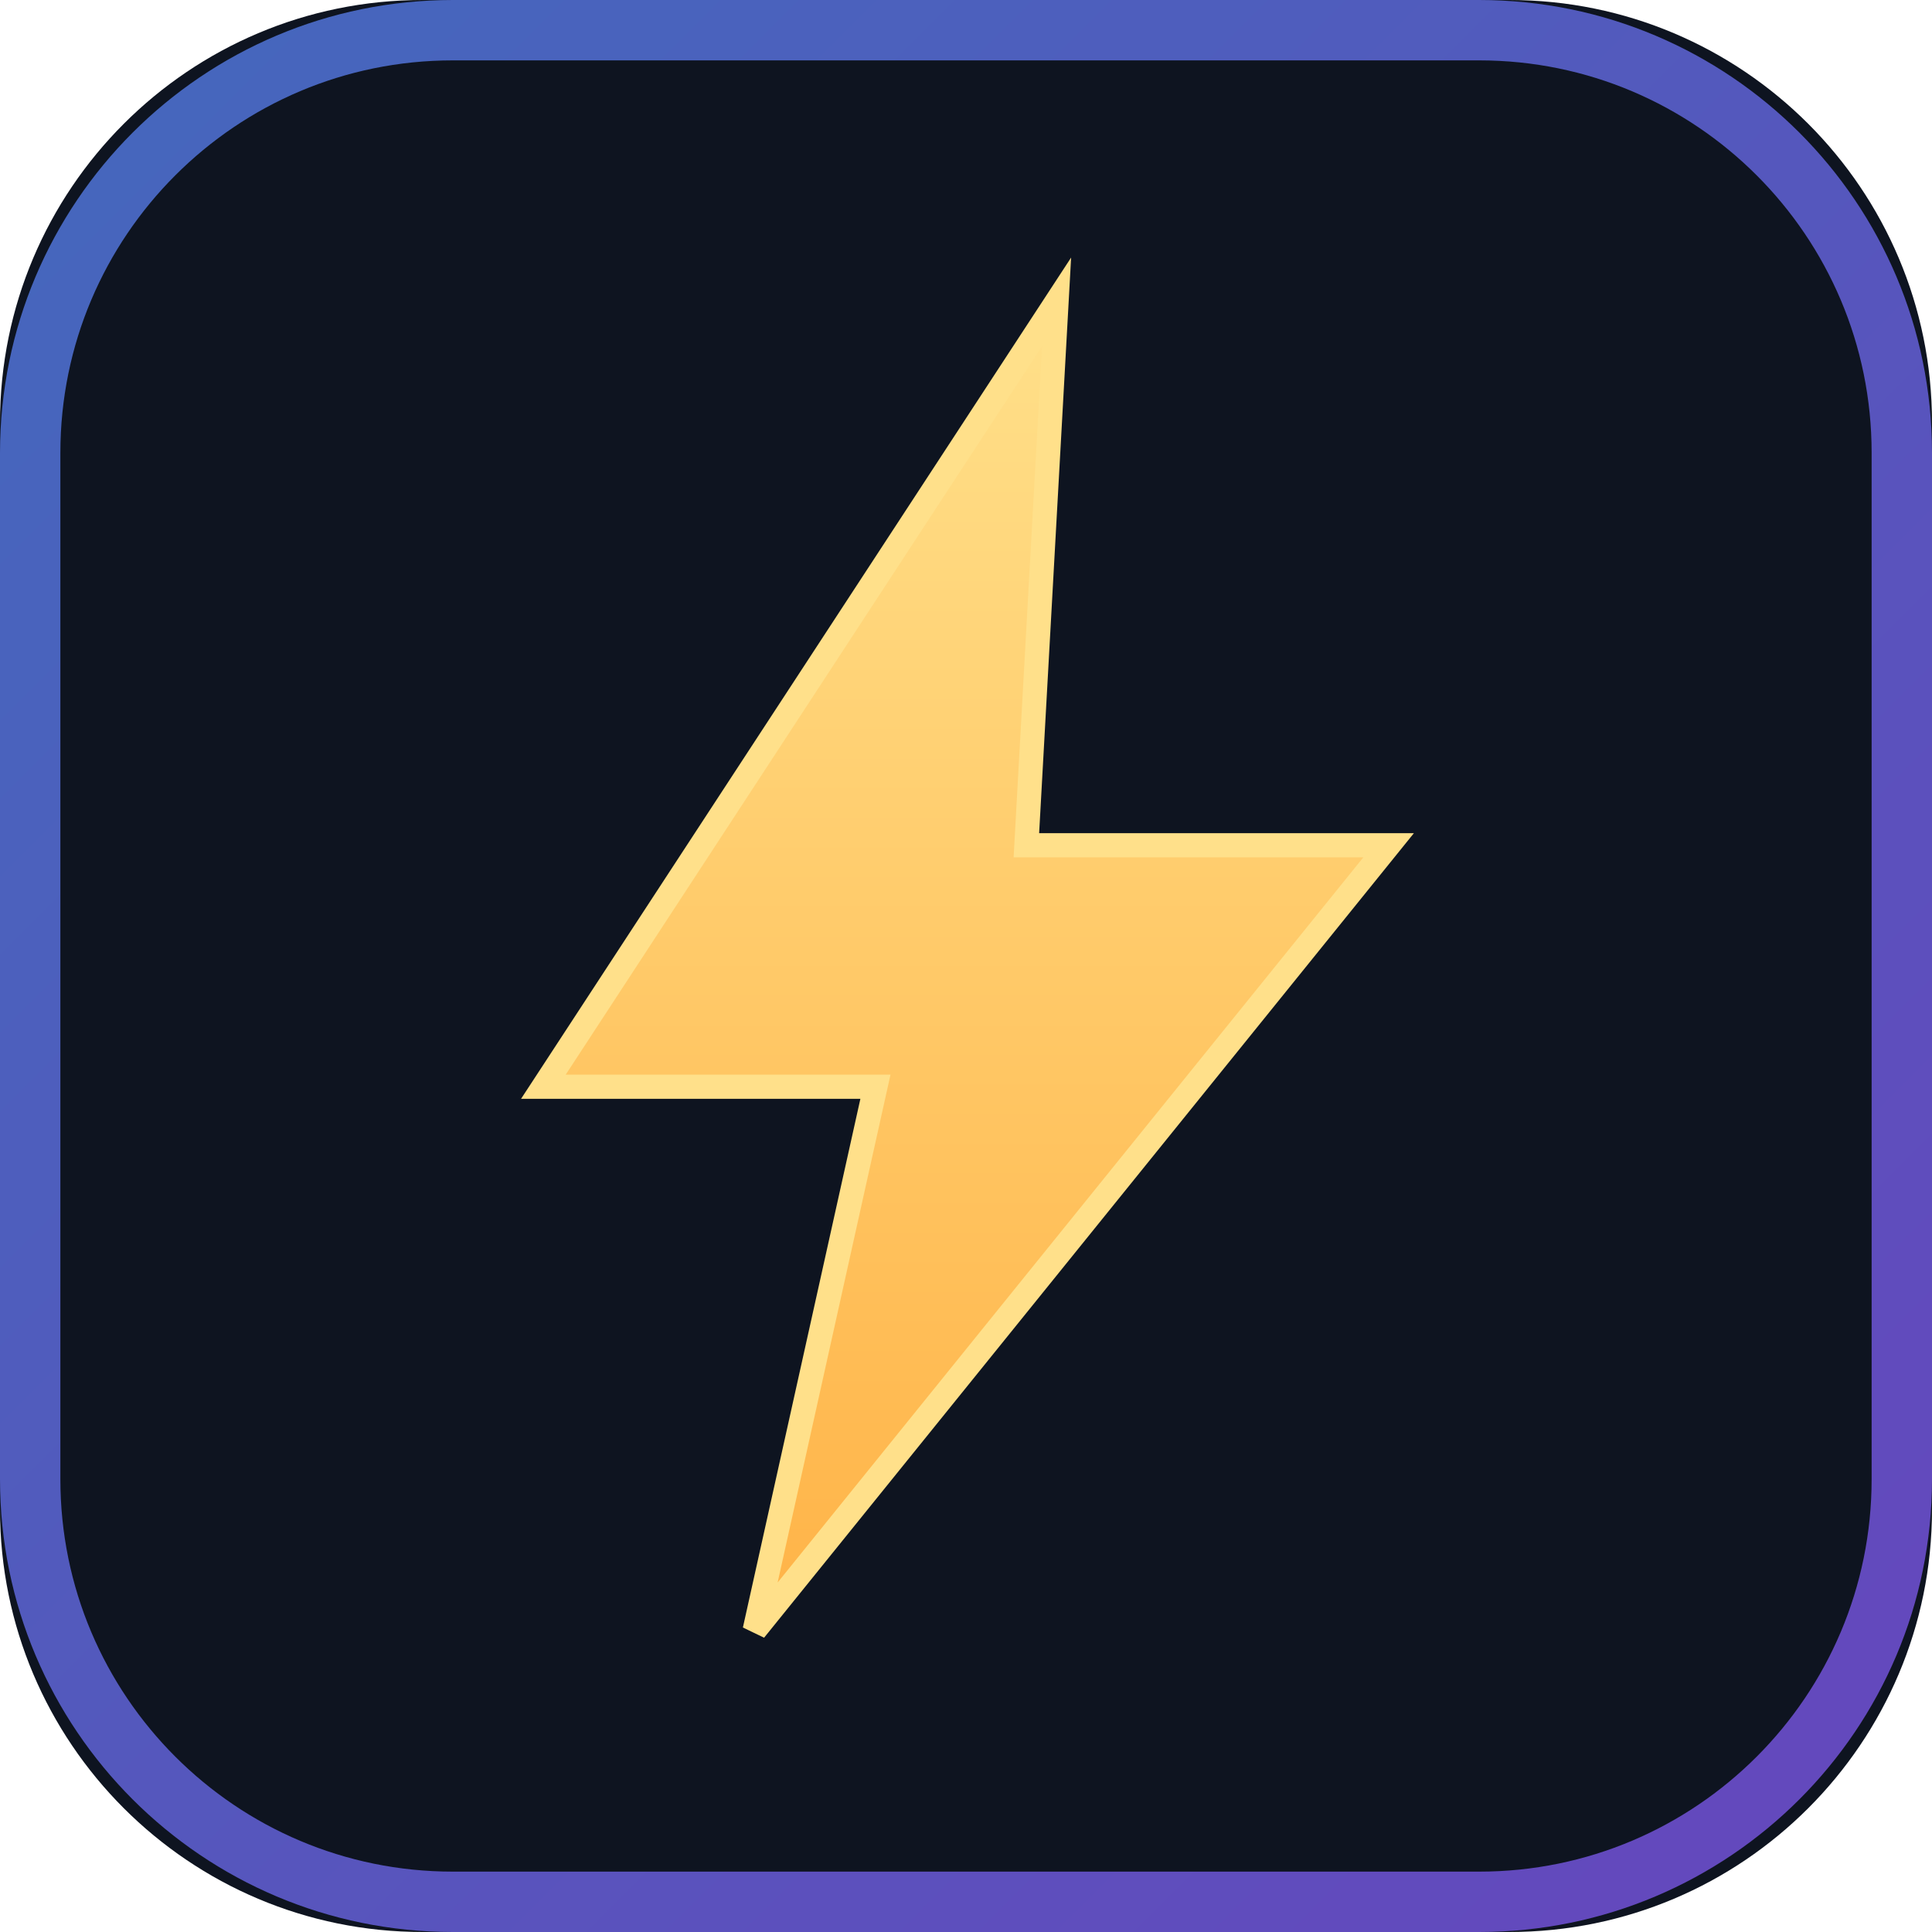
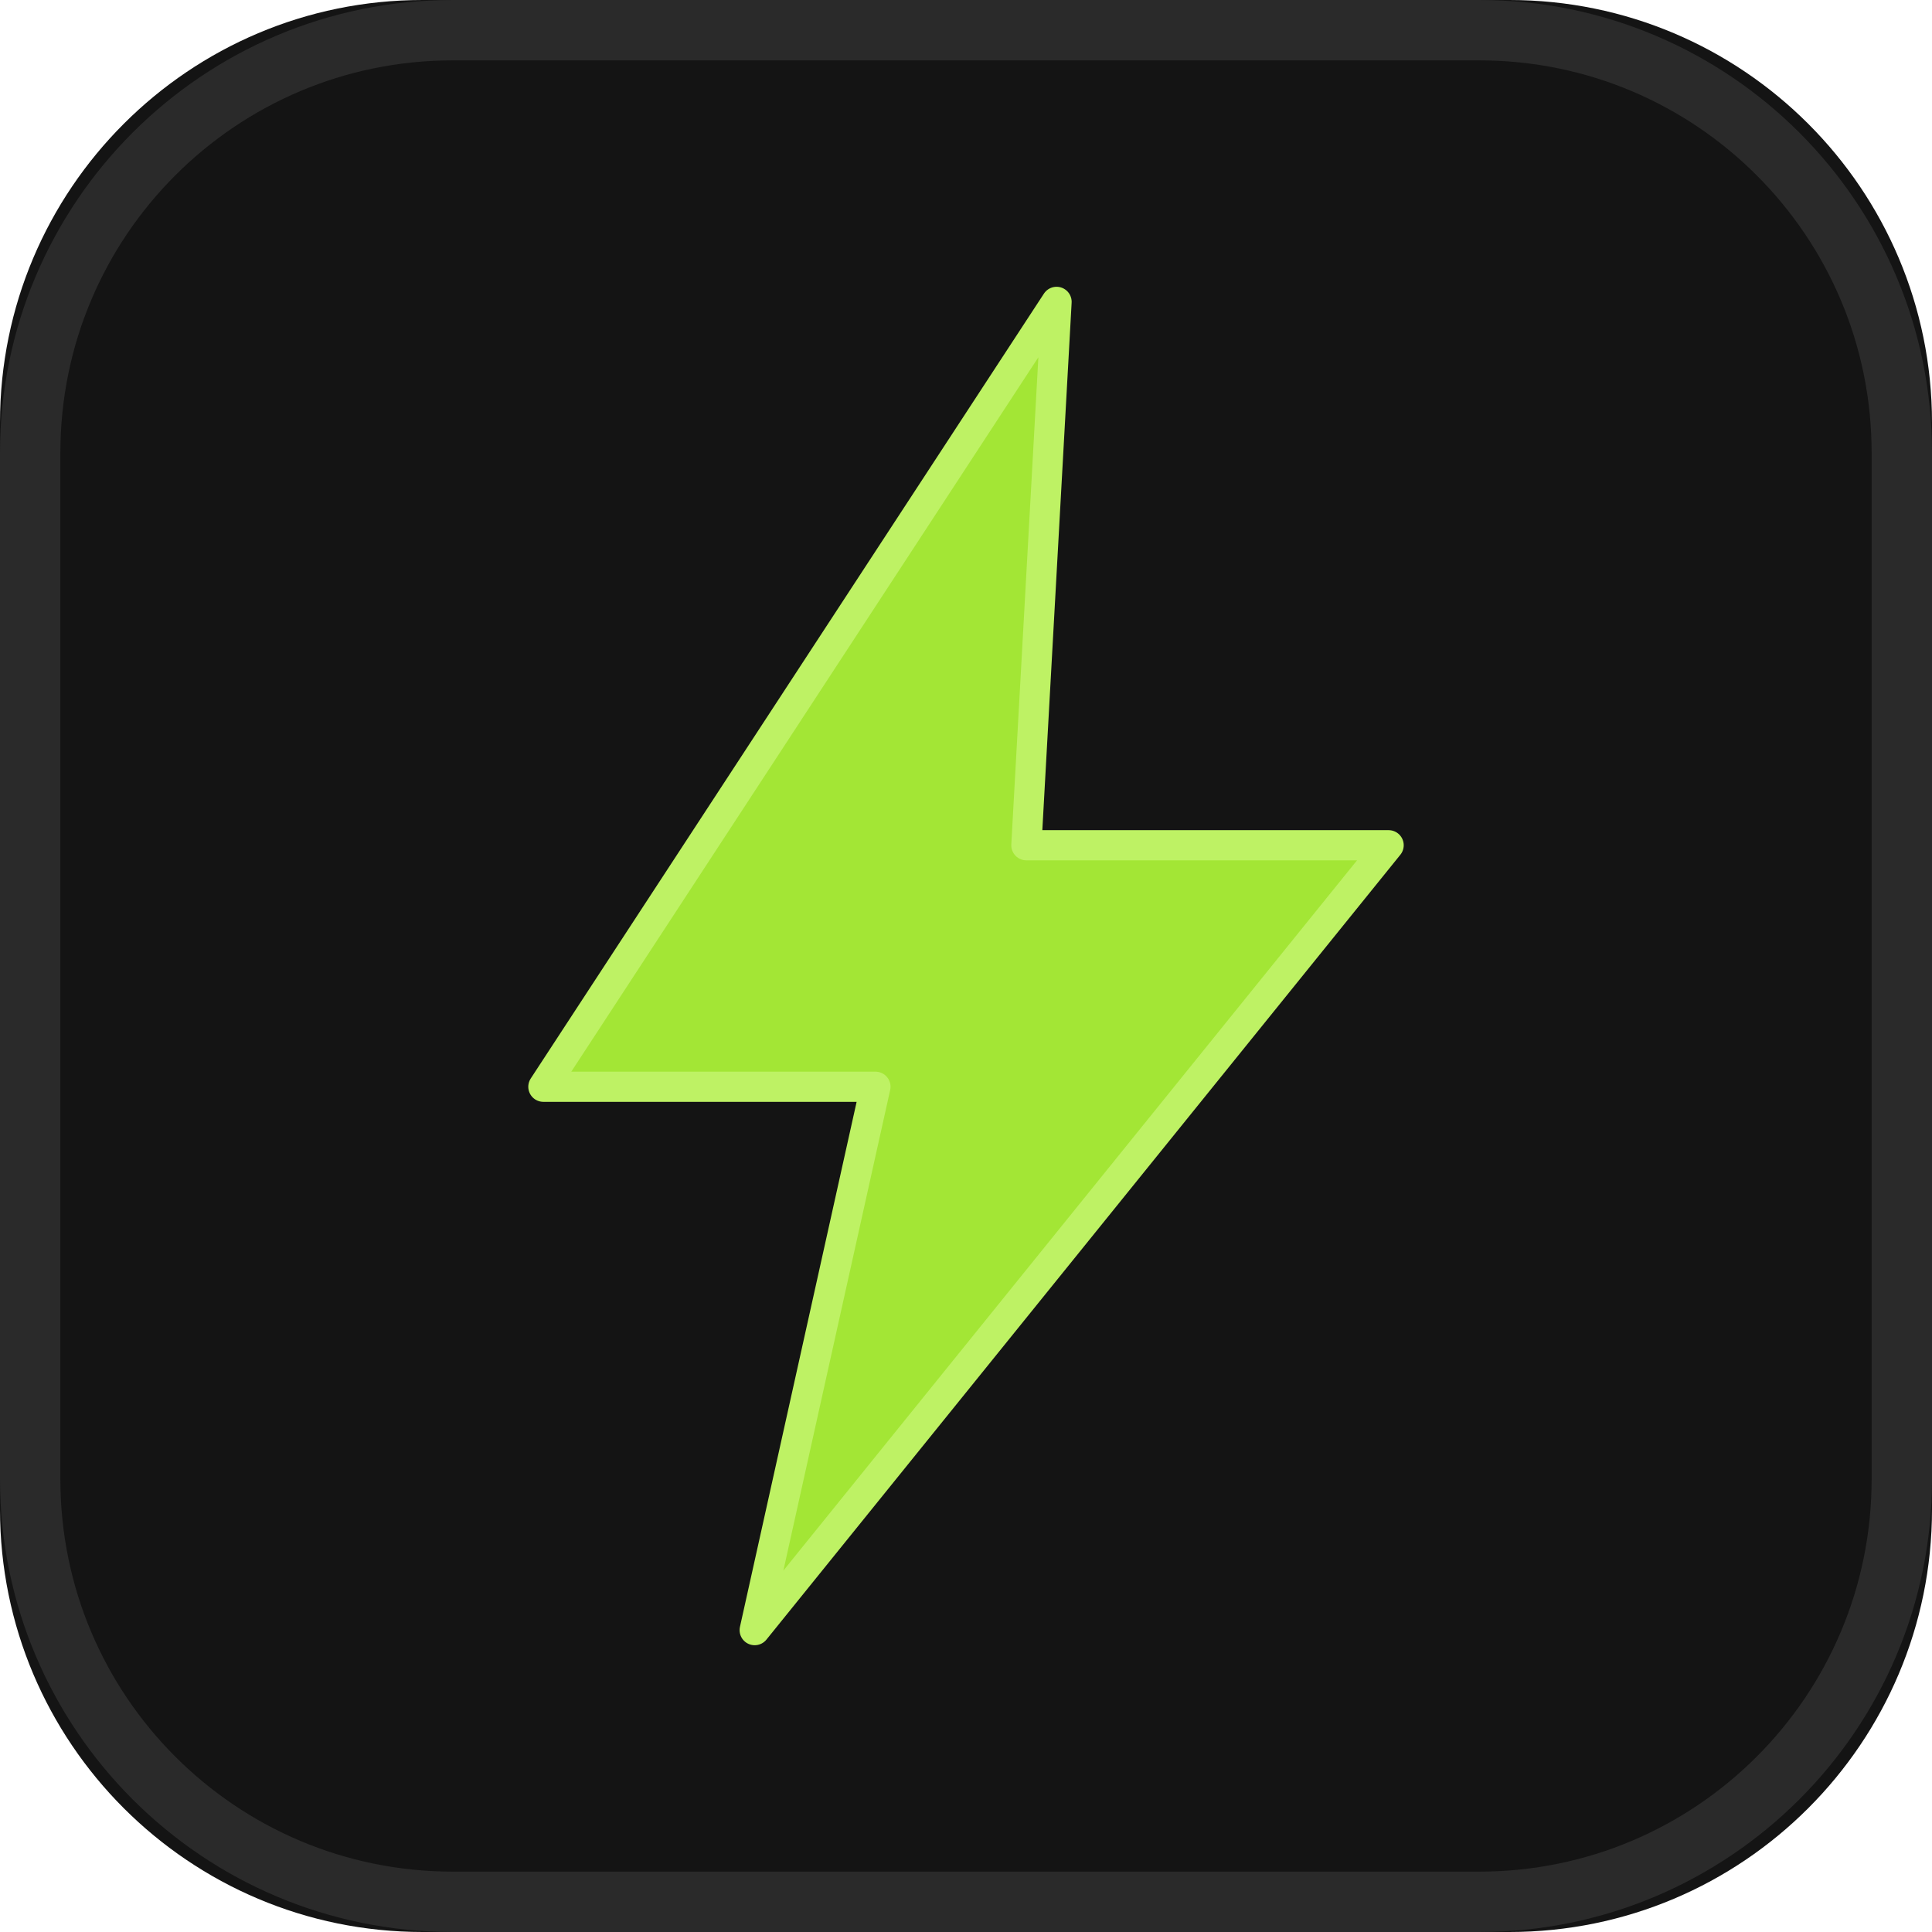
<svg xmlns="http://www.w3.org/2000/svg" viewBox="0 0 32 32" width="32" height="32">
-   <defs>
-     <linearGradient id="f-g" x1="0" y1="0" x2="1" y2="1">
-       <stop offset="0" stop-color="#5b8cff" />
-       <stop offset="1" stop-color="#8b5cff" />
-     </linearGradient>
-     <linearGradient id="f-b" x1="0" y1="0" x2="0" y2="1">
-       <stop offset="0" stop-color="#ffe08a" />
-       <stop offset="1" stop-color="#ffb347" />
-     </linearGradient>
-   </defs>
-   <rect width="32" height="32" rx="7" fill="#0e1420" />
-   <path d="M17.5 5 L9 18 L14.5 18 L12.5 27 L23 14 L17 14 Z" fill="url(#f-b)" stroke="#ffe08a" stroke-width="0.4" />
-   <rect x="0.5" y="0.5" width="31" height="31" rx="7" fill="none" stroke="url(#f-g)" stroke-width="1" opacity="0.7" />
+   <rect width="32" height="32" rx="7" fill="#141414" />
+   <path d="M17.5 5 L9 18 L14.5 18 L12.5 27 L23 14 L17 14 Z" fill="#a3e635" stroke="#bef264" stroke-width=".5" stroke-linejoin="round" />
+   <rect x=".5" y=".5" width="31" height="31" rx="7" fill="none" stroke="#2a2a2a" stroke-width="1" />
</svg>
